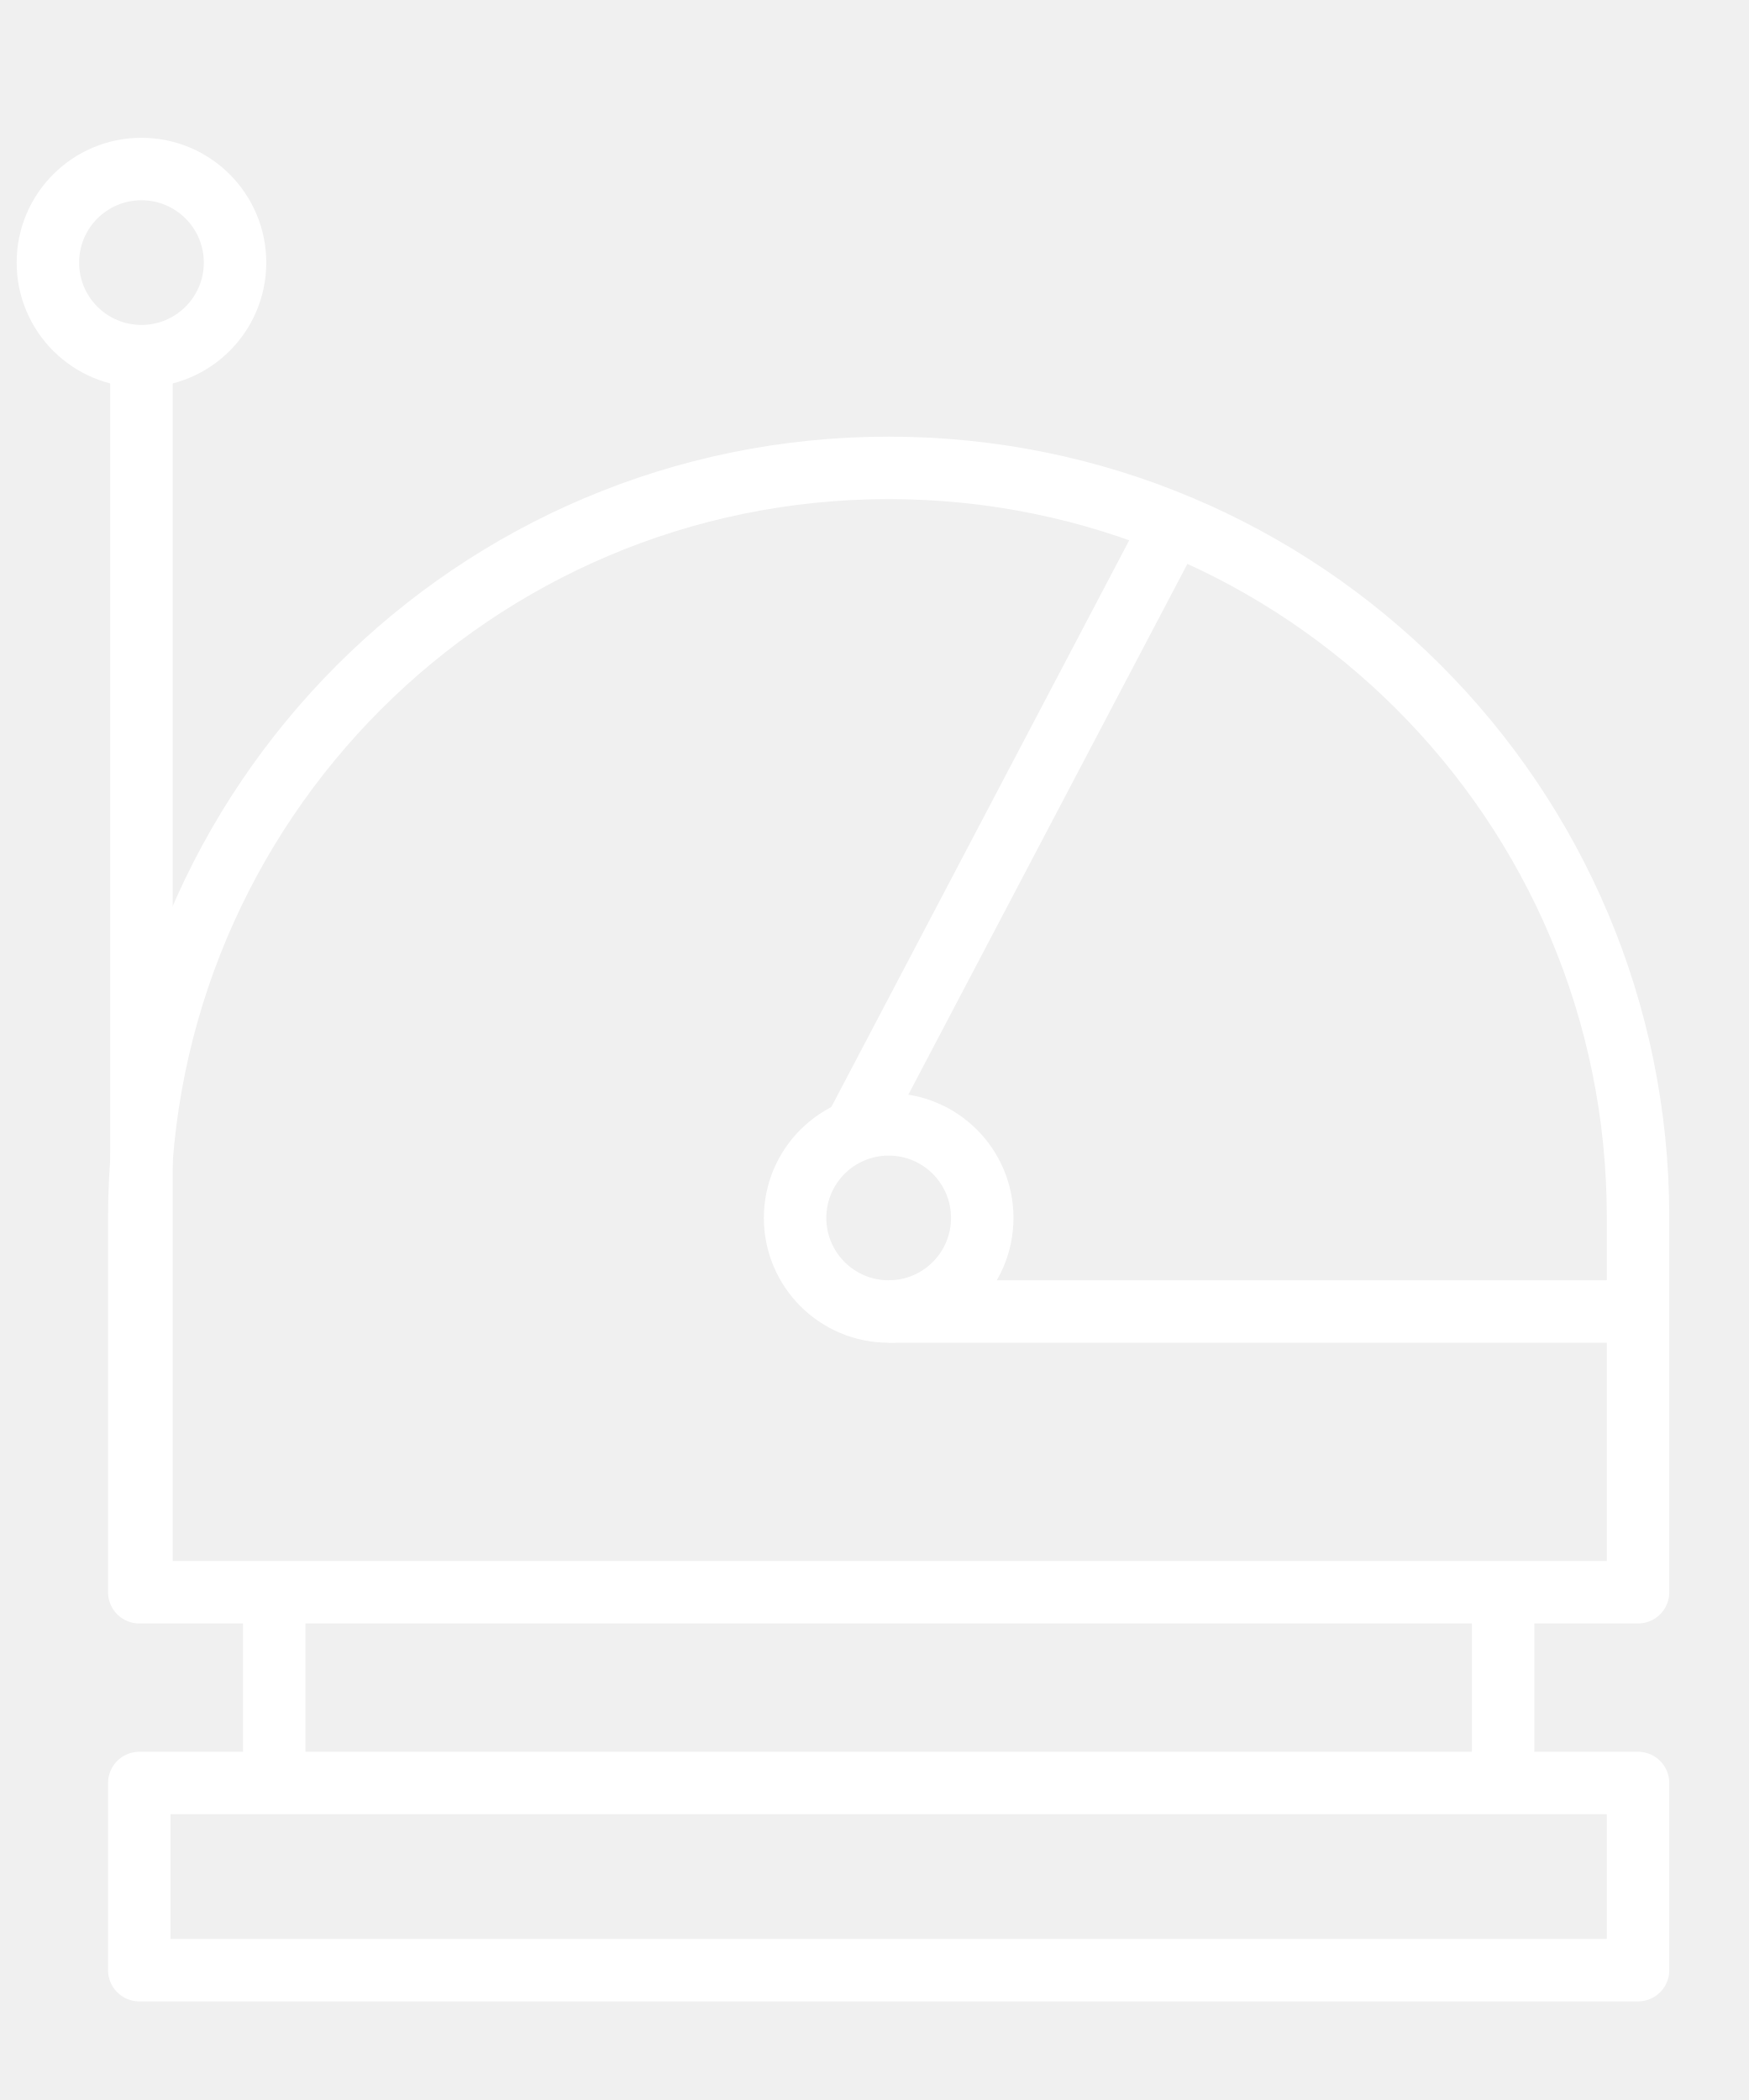
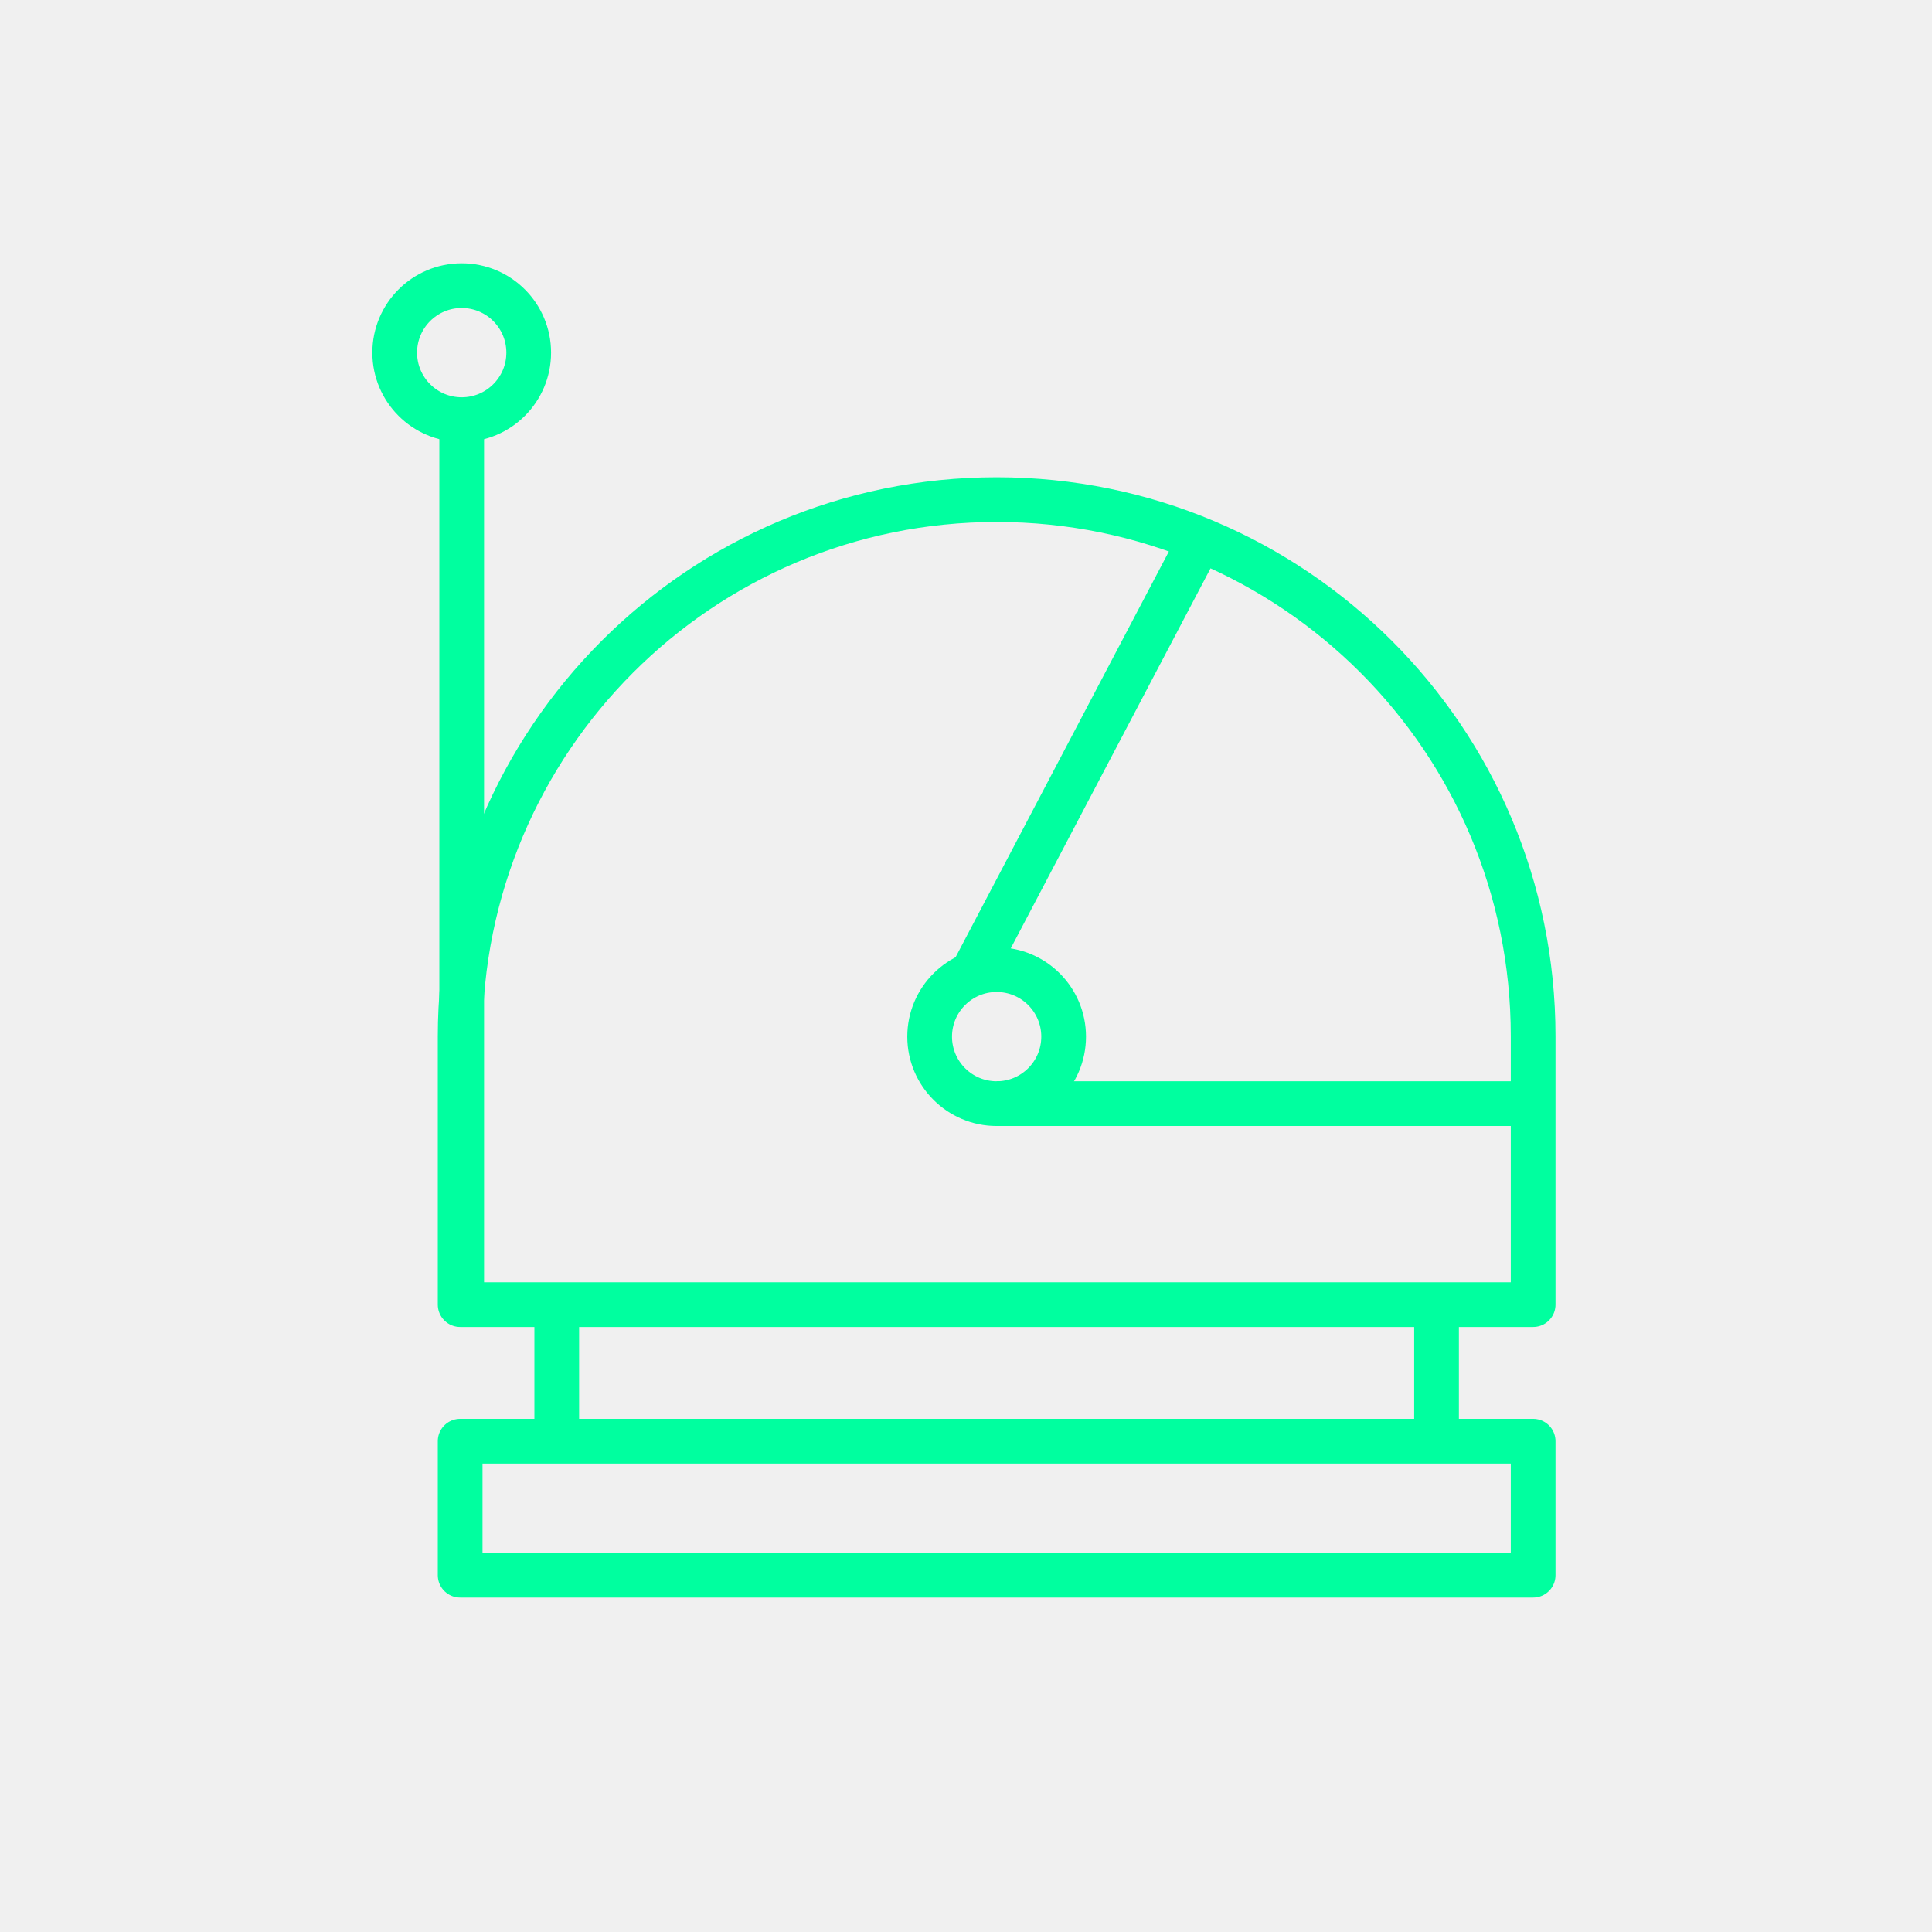
- <svg xmlns="http://www.w3.org/2000/svg" version="1.1" id="Layer_1" x="0px" y="0px" viewBox="0 0 241 289.5" style="enable-background:new 0 0 241 289.5;" xml:space="preserve">
-   <style type="text/css">
- 	.st0{fill:none;stroke:#FFFFFF;stroke-width:8.61;stroke-linejoin:round;}
- 	.st1{fill:none;stroke:#FFFFFF;stroke-width:8.61;stroke-linecap:round;stroke-linejoin:round;}
- </style>
-   <g id="_14_space_helmet_00000173870489604586149900000013800688012338428825_">
-     <rect x="19.2" y="245.8" class="st0" width="206.6" height="25.8" />
-     <line class="st0" x1="19.5" y1="219.5" x2="19.5" y2="49.1" />
-     <circle class="st0" cx="19.5" cy="36.2" r="12.9" />
-     <line class="st1" x1="161.2" y1="73.2" x2="118.2" y2="155" />
-     <line class="st0" x1="225.8" y1="180.8" x2="122.5" y2="180.8" />
-     <circle class="st0" cx="122.5" cy="167.9" r="12.9" />
-     <path class="st0" d="M19.2,219.5h206.6v-51.7c0-57.1-46.2-103.3-103.3-103.3S19.2,110.8,19.2,167.9V219.5L19.2,219.5z" />
-     <line class="st0" x1="37.8" y1="222.9" x2="37.8" y2="245.8" />
-     <line class="st0" x1="207.2" y1="222.9" x2="207.2" y2="245.8" />
-   </g>
+ <svg xmlns="http://www.w3.org/2000/svg" width="558" height="558" viewBox="0 0 558 558" fill="none">
+   <path d="M442.8 416.25H132.9V454.95H442.8V416.25Z" stroke="#00FF9F" stroke-width="12.915" stroke-linejoin="round" />
+   <path d="M133.35 376.8V121.2" stroke="#00FF9F" stroke-width="12.915" stroke-linejoin="round" />
+   <path d="M133.35 121.2C144.037 121.2 152.7 112.537 152.7 101.85C152.7 91.163 144.037 82.5 133.35 82.5C122.663 82.5 114 91.163 114 101.85C114 112.537 122.663 121.2 133.35 121.2Z" stroke="#00FF9F" stroke-width="12.915" stroke-linejoin="round" />
+   <path d="M345.9 157.35L281.4 280.05" stroke="#00FF9F" stroke-width="12.915" stroke-linecap="round" stroke-linejoin="round" />
+   <path d="M442.8 318.75H287.85" stroke="#00FF9F" stroke-width="12.915" stroke-linejoin="round" />
+   <path d="M287.85 318.75C298.537 318.75 307.2 310.087 307.2 299.4C307.2 288.713 298.537 280.05 287.85 280.05C277.163 280.05 268.5 288.713 268.5 299.4C268.5 310.087 277.163 318.75 287.85 318.75Z" stroke="#00FF9F" stroke-width="12.915" stroke-linejoin="round" />
+   <path d="M132.9 376.8H442.8V299.25C442.8 213.6 373.5 144.3 287.85 144.3C202.2 144.3 132.9 213.75 132.9 299.4V376.8Z" stroke="#00FF9F" stroke-width="12.915" stroke-linejoin="round" />
+   <path d="M160.8 381.9V416.25" stroke="#00FF9F" stroke-width="12.915" stroke-linejoin="round" />
+   <path d="M414.9 381.9V416.25" stroke="#00FF9F" stroke-width="12.915" stroke-linejoin="round" />
</svg>
